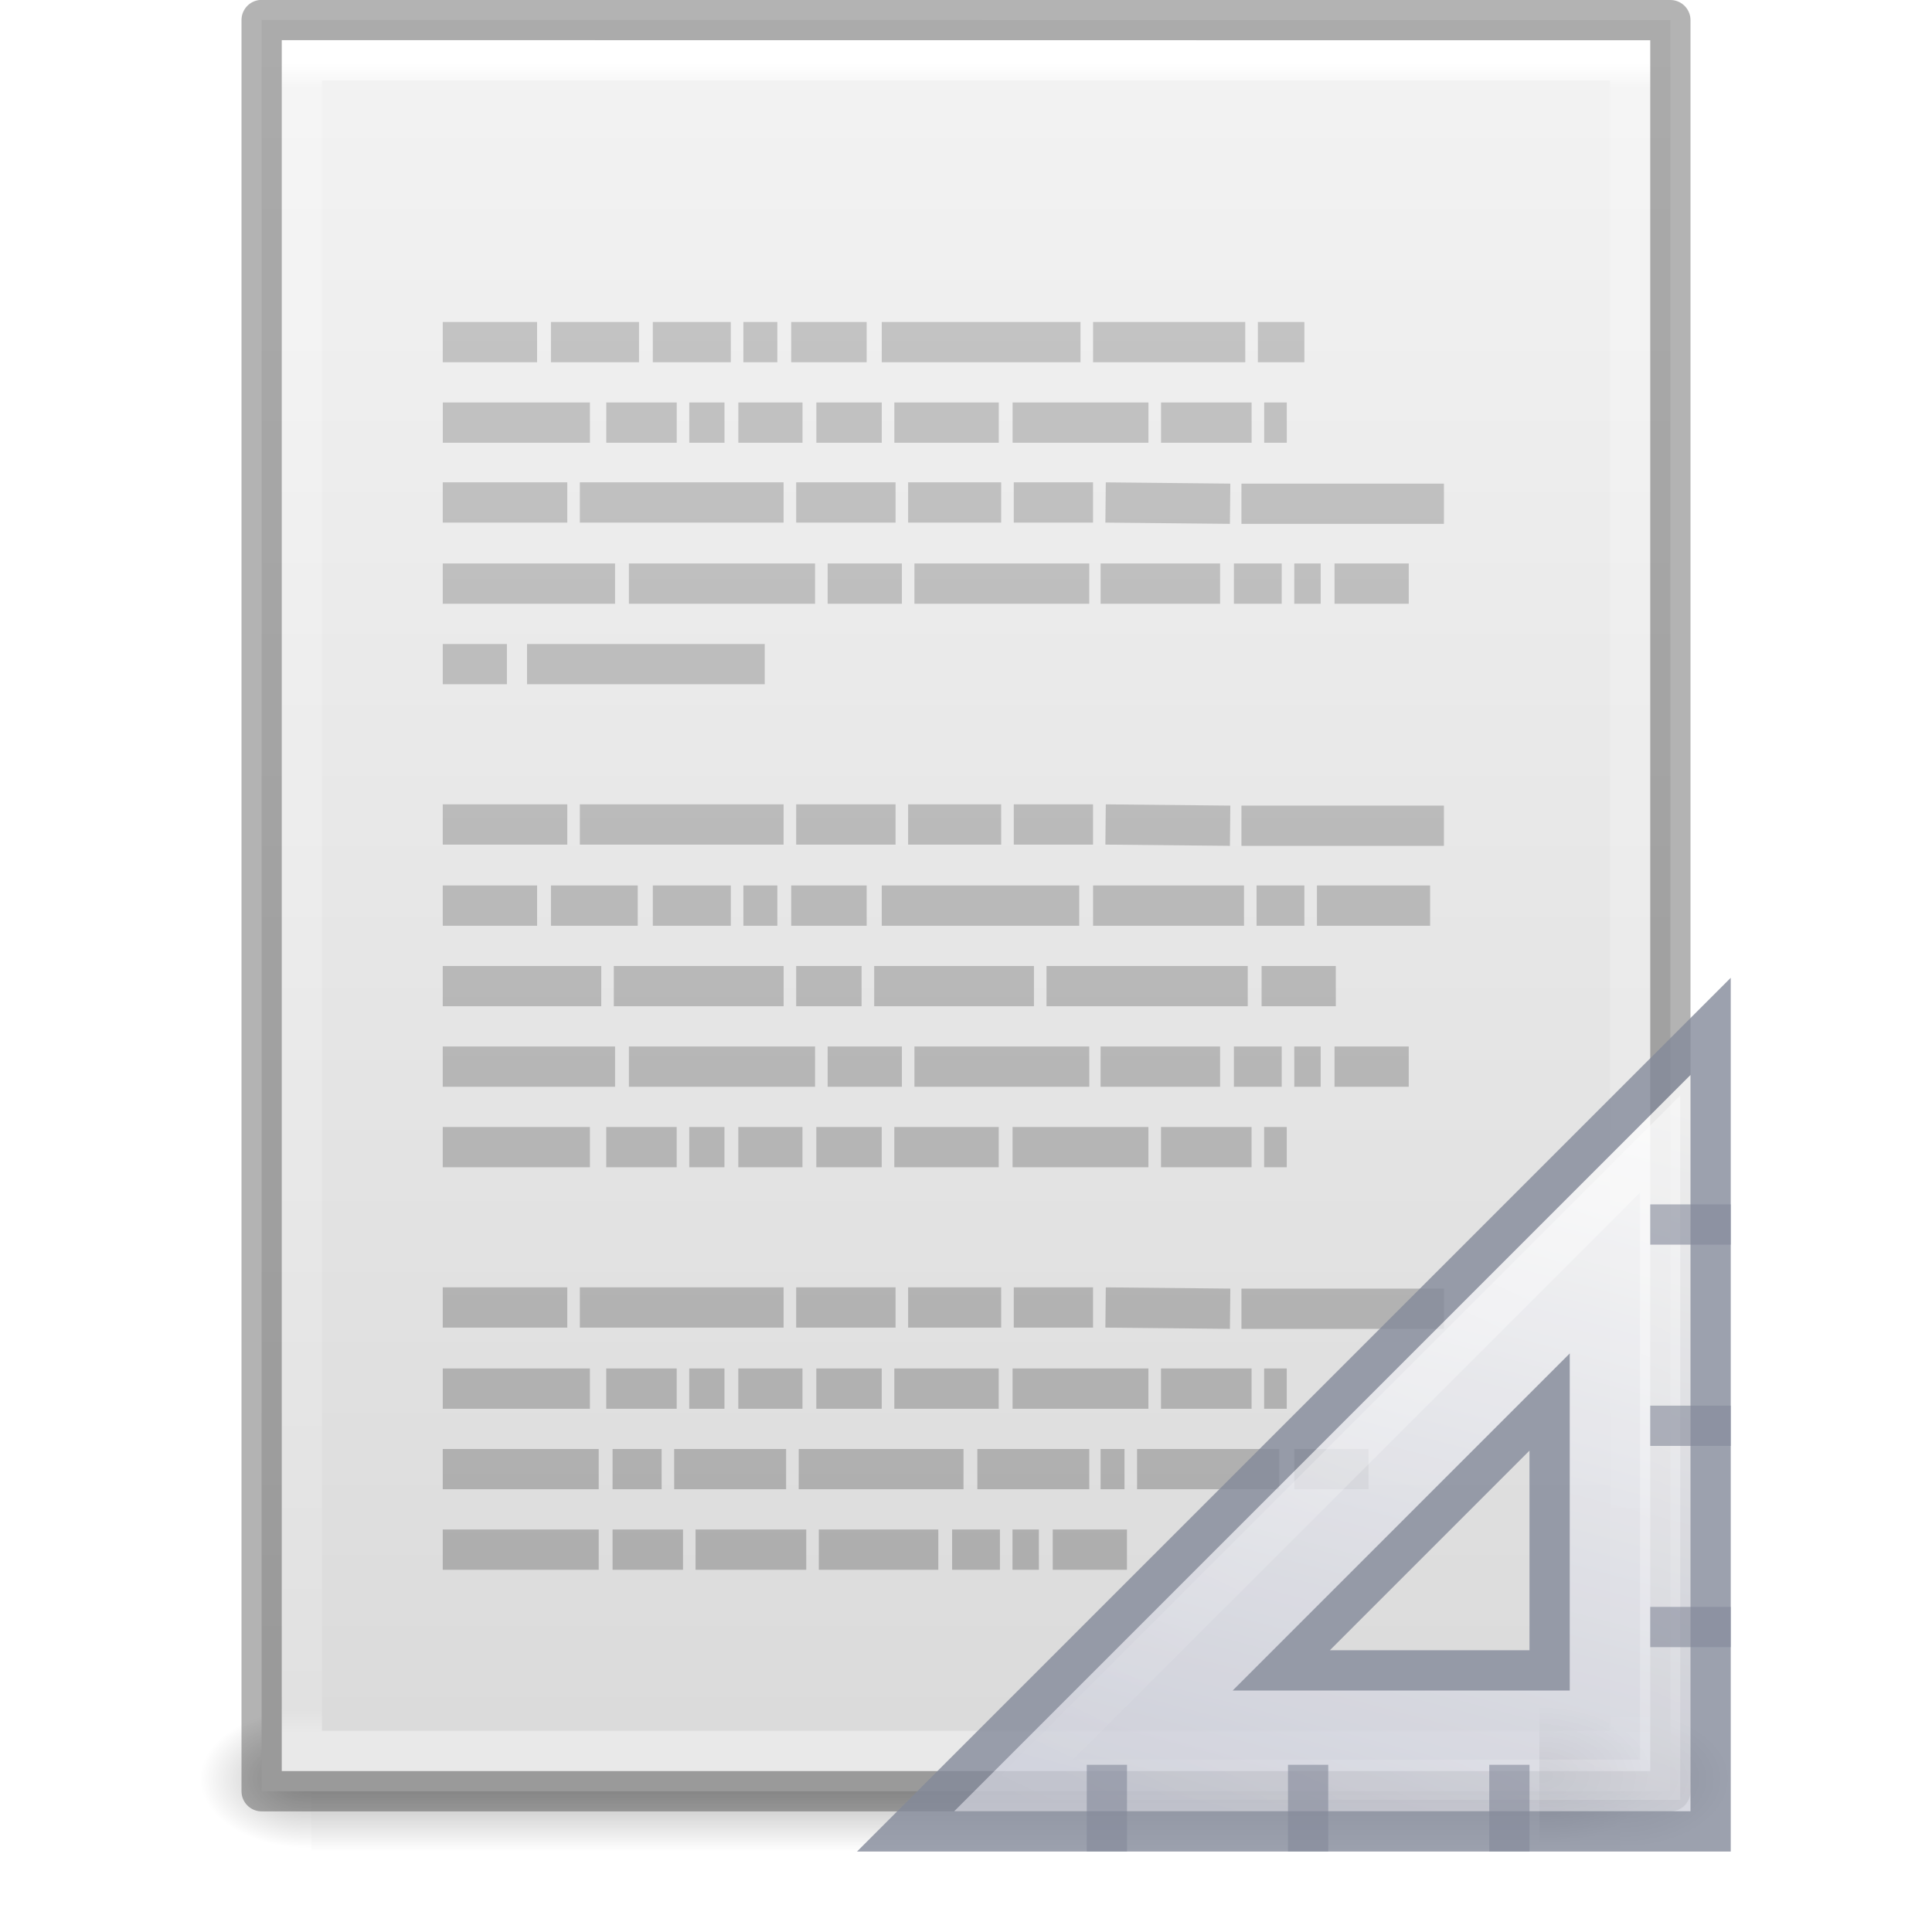
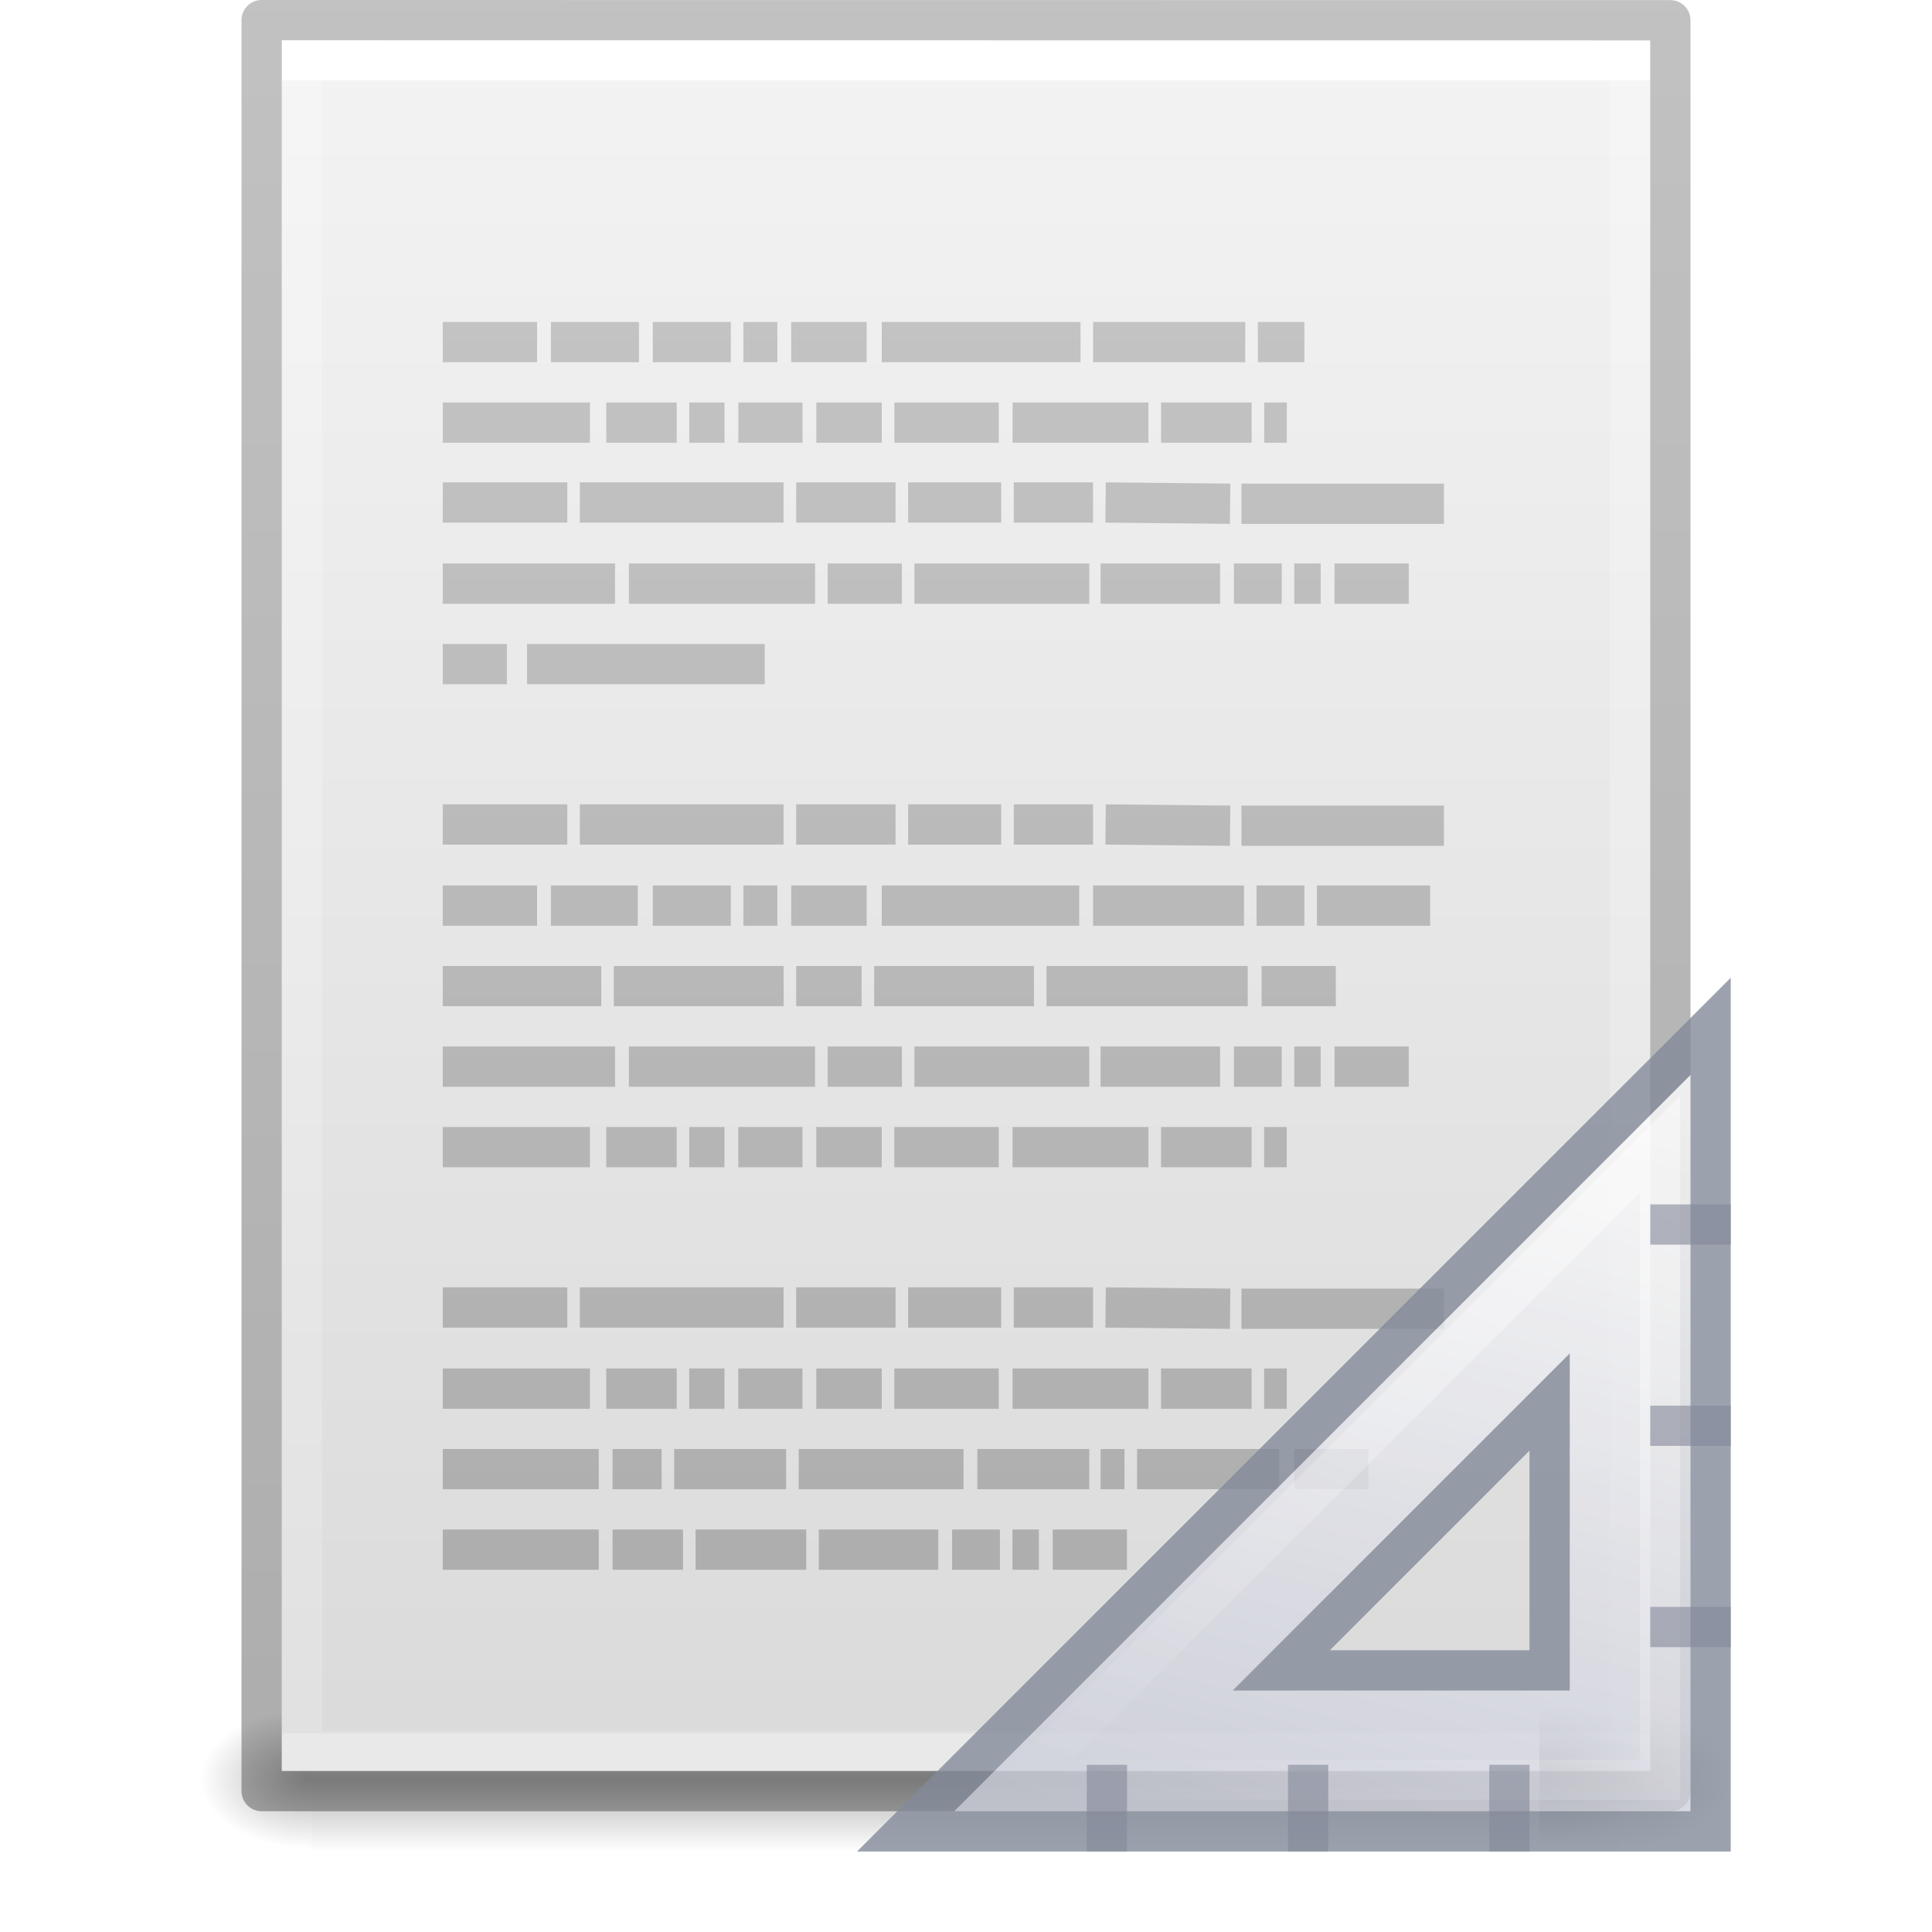
- <svg xmlns="http://www.w3.org/2000/svg" xmlns:xlink="http://www.w3.org/1999/xlink" version="1.1" width="48" height="48" id="svg3901">
+ <svg xmlns="http://www.w3.org/2000/svg" xmlns:xlink="http://www.w3.org/1999/xlink" id="svg3901" height="48" width="48" version="1.1">
  <defs id="defs3903">
-     <linearGradient id="linearGradient3029">
-       <stop id="stop3031" style="stop-color:#ffffff;stop-opacity:1" offset="0" />
-       <stop id="stop3033" style="stop-color:#ffffff;stop-opacity:0.235" offset="0.015" />
-       <stop id="stop3035" style="stop-color:#ffffff;stop-opacity:0.157" offset="0.985" />
-       <stop id="stop3037" style="stop-color:#ffffff;stop-opacity:0.392" offset="1" />
+     <linearGradient id="linearGradient3403">
+       <stop id="stop3405" style="stop-color:#ffffff;stop-opacity:1" offset="0" />
+       <stop id="stop3407" style="stop-color:#ffffff;stop-opacity:0.235" offset="0" />
+       <stop id="stop3409" style="stop-color:#ffffff;stop-opacity:0.157" offset="1" />
+       <stop id="stop3411" style="stop-color:#ffffff;stop-opacity:0.392" offset="1" />
    </linearGradient>
    <linearGradient id="linearGradient3600">
-       <stop id="stop3602" style="stop-color:#f4f4f4;stop-opacity:1" offset="0" />
-       <stop id="stop3604" style="stop-color:#dbdbdb;stop-opacity:1" offset="1" />
+       <stop offset="0" style="stop-color:#f4f4f4;stop-opacity:1" id="stop3602" />
+       <stop offset="1" style="stop-color:#dbdbdb;stop-opacity:1" id="stop3604" />
    </linearGradient>
    <linearGradient id="linearGradient5060">
-       <stop id="stop5062" style="stop-color:#000000;stop-opacity:1" offset="0" />
-       <stop id="stop5064" style="stop-color:#000000;stop-opacity:0" offset="1" />
+       <stop offset="0" style="stop-color:#000000;stop-opacity:1" id="stop5062" />
+       <stop offset="1" style="stop-color:#000000;stop-opacity:0" id="stop5064" />
    </linearGradient>
    <linearGradient id="linearGradient5048">
-       <stop id="stop5050" style="stop-color:#000000;stop-opacity:0" offset="0" />
-       <stop id="stop5056" style="stop-color:#000000;stop-opacity:1" offset="0.5" />
-       <stop id="stop5052" style="stop-color:#000000;stop-opacity:0" offset="1" />
+       <stop offset="0" style="stop-color:#000000;stop-opacity:0" id="stop5050" />
+       <stop offset="0.5" style="stop-color:#000000;stop-opacity:1" id="stop5056" />
+       <stop offset="1" style="stop-color:#000000;stop-opacity:0" id="stop5052" />
    </linearGradient>
+     <linearGradient id="linearGradient3104-6">
+       <stop id="stop3106-3" style="stop-color:#000000;stop-opacity:0.318" offset="0" />
+       <stop id="stop3108-9" style="stop-color:#000000;stop-opacity:0.24" offset="1" />
+     </linearGradient>
+     <linearGradient y2="42.111" x2="24" y1="5.94" x1="24" gradientTransform="matrix(0.8918919,0,0,1.135135,2.5946,-4.743231)" gradientUnits="userSpaceOnUse" id="linearGradient3106" xlink:href="#linearGradient3403" />
+     <linearGradient y2="47.013" x2="25.132" y1="0.985" x1="25.132" gradientTransform="matrix(0.9714263,0,0,0.9343194,0.6857668,-1.357)" gradientUnits="userSpaceOnUse" id="linearGradient3109" xlink:href="#linearGradient3600" />
+     <radialGradient r="117.143" fy="486.648" fx="605.714" cy="486.648" cx="605.714" gradientTransform="matrix(0.02303995,0,0,0.01470022,26.36088,37.04018)" gradientUnits="userSpaceOnUse" id="radialGradient3112" xlink:href="#linearGradient5060" />
+     <radialGradient r="117.143" fy="486.648" fx="605.714" cy="486.648" cx="605.714" gradientTransform="matrix(-0.02303994,0,0,0.01470022,21.62311,37.04018)" gradientUnits="userSpaceOnUse" id="radialGradient3115" xlink:href="#linearGradient5060" />
+     <linearGradient y2="609.505" x2="302.857" y1="366.648" x1="302.857" gradientTransform="matrix(0.06732488,0,0,0.01470022,-0.3411391,37.04015)" gradientUnits="userSpaceOnUse" id="linearGradient3118" xlink:href="#linearGradient5048" />
+     <linearGradient y2="2.906" x2="-51.786" y1="50.786" x1="-51.786" gradientTransform="matrix(0.8074969,0,0,0.8947171,59.41023,-2.977343)" gradientUnits="userSpaceOnUse" id="linearGradient3170" xlink:href="#linearGradient3104-6" />
+     <linearGradient gradientTransform="translate(-1.982096,-3.047074)" gradientUnits="userSpaceOnUse" xlink:href="#linearGradient3104-5" id="linearGradient3052" y2="3.364" x2="22.004" y1="47.813" x1="22.004" />
    <linearGradient id="linearGradient3104-5">
-       <stop id="stop3106-2" style="stop-color:#aaaaaa;stop-opacity:1" offset="0" />
-       <stop id="stop3108-5" style="stop-color:#c8c8c8;stop-opacity:1" offset="1" />
+       <stop offset="0" style="stop-color:#aaaaaa;stop-opacity:1" id="stop3106-2" />
+       <stop offset="1" style="stop-color:#c8c8c8;stop-opacity:1" id="stop3108-5" />
    </linearGradient>
-     <radialGradient cx="605.714" cy="486.648" r="117.143" fx="605.714" fy="486.648" id="radialGradient3907" xlink:href="#linearGradient5060-3" gradientUnits="userSpaceOnUse" gradientTransform="matrix(0.02303995,0,0,0.01470022,26.36088,36.96325)" />
-     <linearGradient id="linearGradient5060-3">
-       <stop id="stop5062-5" style="stop-color:#000000;stop-opacity:1" offset="0" />
-       <stop id="stop5064-2" style="stop-color:#000000;stop-opacity:0" offset="1" />
-     </linearGradient>
+     <radialGradient cx="605.714" cy="486.648" r="117.143" fx="605.714" fy="486.648" id="radialGradient3907" xlink:href="#linearGradient5060" gradientUnits="userSpaceOnUse" gradientTransform="matrix(0.02303995,0,0,0.01470022,26.36088,36.96325)" />
    <linearGradient x1="42.784" y1="32.537" x2="38.972" y2="18.124" id="linearGradient3909" xlink:href="#linearGradient3412" gradientUnits="userSpaceOnUse" gradientTransform="matrix(1.333333,0,0,-1.333333,-16.16667,70.16667)" />
    <linearGradient id="linearGradient3412">
      <stop id="stop3414" style="stop-color:#fcfcfc;stop-opacity:1" offset="0" />
      <stop id="stop3416" style="stop-color:#cbcdd9;stop-opacity:1" offset="1" />
    </linearGradient>
    <linearGradient x1="40.106" y1="31.657" x2="33.811" y2="18.354" id="linearGradient3911" xlink:href="#linearGradient3428" gradientUnits="userSpaceOnUse" gradientTransform="matrix(1.33,0,0,-1.33,-16.065,70.02808)" />
    <linearGradient id="linearGradient3428">
      <stop id="stop3430" style="stop-color:#ffffff;stop-opacity:1" offset="0" />
      <stop id="stop3432" style="stop-color:#ffffff;stop-opacity:0" offset="1" />
    </linearGradient>
-     <linearGradient x1="22.004" y1="47.813" x2="22.004" y2="3.364" id="linearGradient3064" xlink:href="#linearGradient3104-5" gradientUnits="userSpaceOnUse" gradientTransform="translate(-1.982096,-3.047074)" />
-     <linearGradient x1="24" y1="5.564" x2="24" y2="42.111" id="linearGradient3068" xlink:href="#linearGradient3029" gradientUnits="userSpaceOnUse" gradientTransform="matrix(0.8918919,0,0,1.135135,2.5946,-4.743231)" />
-     <linearGradient x1="25.132" y1="0.985" x2="25.132" y2="47.013" id="linearGradient3071" xlink:href="#linearGradient3600" gradientUnits="userSpaceOnUse" gradientTransform="matrix(1,0,0,0.9561695,-9.9999999e-8,-1.914922)" />
-     <radialGradient cx="605.714" cy="486.648" r="117.143" fx="605.714" fy="486.648" id="radialGradient3074" xlink:href="#linearGradient5060" gradientUnits="userSpaceOnUse" gradientTransform="matrix(0.02303995,0,0,0.01470022,26.36088,37.04018)" />
-     <radialGradient cx="605.714" cy="486.648" r="117.143" fx="605.714" fy="486.648" id="radialGradient3077" xlink:href="#linearGradient5060" gradientUnits="userSpaceOnUse" gradientTransform="matrix(-0.02303994,0,0,0.01470022,21.62311,37.04018)" />
-     <linearGradient x1="302.857" y1="366.648" x2="302.857" y2="609.505" id="linearGradient3080" xlink:href="#linearGradient5048" gradientUnits="userSpaceOnUse" gradientTransform="matrix(0.06732488,0,0,0.01470022,-0.3411391,37.04015)" />
  </defs>
-   <rect width="32.508" height="3.57" x="7.738" y="42.43" id="rect2879" style="opacity:0.3;fill:url(#linearGradient3080);fill-opacity:1;fill-rule:nonzero;stroke:none;stroke-width:1;marker:none;visibility:visible;display:inline;overflow:visible" />
-   <path d="m 7.738,42.43 c 0,0 0,3.57 0,3.57 -1.187,0.007 -2.868,-0.8 -2.868,-1.785 0,-0.985 1.324,-1.785 2.868,-1.785 z" id="path2881" style="opacity:0.3;fill:url(#radialGradient3077);fill-opacity:1;fill-rule:nonzero;stroke:none;stroke-width:1;marker:none;visibility:visible;display:inline;overflow:visible" />
-   <path d="m 40.246,42.43 c 0,0 0,3.57 0,3.57 1.187,0.007 2.868,-0.8 2.868,-1.785 0,-0.985 -1.324,-1.785 -2.868,-1.785 z" id="path2883" style="opacity:0.3;fill:url(#radialGradient3074);fill-opacity:1;fill-rule:nonzero;stroke:none;stroke-width:1;marker:none;visibility:visible;display:inline;overflow:visible" />
-   <path d="M 6.5,0.497 C 14.52,0.497 41.5,0.5 41.5,0.5 l 4.2e-5,44.003 c 0,0 -23.333,0 -35,0 0,-14.669 0,-29.337 0,-44.006 z" id="path4160" style="fill:url(#linearGradient3071);fill-opacity:1;stroke:none;display:inline" />
-   <path d="m 40.5,43.5 -33,0 0,-42 33,0 z" id="rect6741-1" style="fill:none;stroke:url(#linearGradient3068);stroke-width:1;stroke-linecap:round;stroke-linejoin:miter;stroke-miterlimit:4;stroke-opacity:1;stroke-dasharray:none;stroke-dashoffset:0" />
-   <path d="M 6.5,0.497 C 14.52,0.497 41.5,0.5 41.5,0.5 l 4.2e-5,44.003 c 0,0 -23.333,0 -35,0 0,-14.669 0,-29.337 0,-44.006 z" id="path4160-9" style="opacity:0.3;fill:none;stroke:#000000;stroke-width:1;stroke-linecap:butt;stroke-linejoin:round;stroke-miterlimit:4;stroke-opacity:1;stroke-dasharray:none;stroke-dashoffset:0;display:inline" />
-   <path d="m 11,8.5 2.344,0 z m 2.688,0 2.188,0 z m 2.531,0 1.938,0 z m 2.25,0 0.844,0 z m 1.188,0 1.875,0 z m 2.25,0 4.938,0 z m 5.25,0 3.781,0 z m 4.094,0 1.156,0 z m -20.25,2 3.656,0 z m 4.062,0 1.75,0 z m 2.062,0 0.875,0 z m 1.219,0 1.594,0 z m 1.938,0 1.625,0 z m 1.938,0 2.594,0 z m 2.938,0 3.375,0 z m 3.688,0 2.25,0 z m 2.562,0 0.562,0 z M 11,12.484 l 3.094,0 z m 3.406,0 5.062,0 z m 5.375,0 2.469,0 z m 2.781,0 2.312,0 z m 2.625,0 1.969,0 z m 2.281,0 3.094,0.031 z m 3.375,0.031 5.031,0 z M 11,14.5 l 4.281,0 z m 4.625,0 4.625,0 z m 4.938,0 1.844,0 z m 2.156,0 4.344,0 z m 4.625,0 2.969,0 z m 3.312,0 1.188,0 z m 1.5,0 0.656,0 z m 1,0 L 35,14.5 z M 11,16.5 l 1.594,0 z m 2.094,0 L 19,16.5 z M 11,20.484 l 3.094,0 z m 3.406,0 5.062,0 z m 5.375,0 2.469,0 z m 2.781,0 2.312,0 z m 2.625,0 1.969,0 z m 2.281,0 3.094,0.031 z m 3.375,0.031 5.031,0 z M 11,22.5 l 2.344,0 z m 2.688,0 2.156,0 z m 2.531,0 1.938,0 z m 2.25,0 0.844,0 z m 1.188,0 1.875,0 z m 2.25,0 4.906,0 z m 5.25,0 3.75,0 z m 4.062,0 1.188,0 z m 1.5,0 2.812,0 z M 11,24.5 l 3.938,0 z m 4.25,0 4.219,0 z m 4.531,0 1.625,0 z m 1.938,0 3.969,0 z m 4.281,0 5,0 z m 5.344,0 1.844,0 z M 11,26.5 l 4.281,0 z m 4.625,0 4.625,0 z m 4.938,0 1.844,0 z m 2.156,0 4.344,0 z m 4.625,0 2.969,0 z m 3.312,0 1.188,0 z m 1.5,0 0.656,0 z m 1,0 L 35,26.5 z M 11,28.5 l 3.656,0 z m 4.062,0 1.75,0 z m 2.062,0 0.875,0 z m 1.219,0 1.594,0 z m 1.938,0 1.625,0 z m 1.938,0 2.594,0 z m 2.938,0 3.375,0 z m 3.688,0 2.25,0 z m 2.562,0 0.562,0 z M 11,32.484 l 3.094,0 z m 3.406,0 5.062,0 z m 5.375,0 2.469,0 z m 2.781,0 2.312,0 z m 2.625,0 1.969,0 z m 2.281,0 3.094,0.031 z m 3.375,0.031 5.031,0 z M 11,34.5 l 3.656,0 z m 4.062,0 1.75,0 z m 2.062,0 0.875,0 z m 1.219,0 1.594,0 z m 1.938,0 1.625,0 z m 1.938,0 2.594,0 z m 2.938,0 3.375,0 z m 3.688,0 2.25,0 z m 2.562,0 0.562,0 z M 11,36.5 l 3.875,0 z m 4.219,0 1.219,0 z m 1.531,0 2.781,0 z m 3.094,0 4.094,0 z m 4.438,0 2.781,0 z m 3.062,0 0.594,0 z m 0.906,0 3.531,0 z m 3.906,0 L 34,36.5 z M 11,38.5 l 3.875,0 z m 4.219,0 1.75,0 z m 2.062,0 2.75,0 z m 3.062,0 2.969,0 z m 3.312,0 1.188,0 z m 1.5,0 0.656,0 z m 1,0 1.844,0 z" id="path3475" style="fill:none;stroke:url(#linearGradient3064);stroke-width:1px;stroke-linecap:butt;stroke-linejoin:miter;stroke-opacity:1" />
-   <g transform="translate(-2.000001,0)" id="g3896">
-     <path d="m 40.246,42.353 c 0,0 0,3.57 0,3.57 1.187,0.007 2.868,-0.8 2.868,-1.785 0,-0.985 -1.324,-1.785 -2.868,-1.785 z" id="path2883-9" style="opacity:0.3;fill:url(#radialGradient3907);fill-opacity:1;fill-rule:nonzero;stroke:none;stroke-width:1;marker:none;visibility:visible;display:inline;overflow:visible" />
-     <path d="m 24.5,45.5 20,-20 0,20 -20,0 z m 9.333,-4 6.667,0 0,-6.667 -6.667,6.667 z" id="path3410" style="opacity:0.8;fill:url(#linearGradient3909);fill-opacity:1;fill-rule:evenodd;stroke:#83899a;stroke-width:1;stroke-linecap:butt;stroke-linejoin:miter;stroke-miterlimit:4;stroke-opacity:1;stroke-dasharray:none" />
-     <path d="m 27.451,44.218 15.794,-15.794 0,15.794 -15.794,0 z" id="path3424" style="opacity:0.4;fill:none;stroke:url(#linearGradient3911);stroke-width:1;stroke-linecap:butt;stroke-linejoin:miter;stroke-miterlimit:4;stroke-opacity:1;stroke-dasharray:none" />
+   <rect width="32.508" height="3.57" x="7.738" y="42.43" id="rect2879" style="opacity:0.3;fill:url(#linearGradient3118);fill-opacity:1;fill-rule:nonzero;stroke:none;stroke-width:1;marker:none;visibility:visible;display:inline;overflow:visible" />
+   <path d="m 7.738,42.43 c 0,0 0,3.57 0,3.57 -1.187,0.007 -2.868,-0.8 -2.868,-1.785 0,-0.985 1.324,-1.785 2.868,-1.785 z" id="path2881" style="opacity:0.3;fill:url(#radialGradient3115);fill-opacity:1;fill-rule:nonzero;stroke:none;stroke-width:1;marker:none;visibility:visible;display:inline;overflow:visible" />
+   <path d="m 40.246,42.43 c 0,0 0,3.57 0,3.57 1.187,0.007 2.868,-0.8 2.868,-1.785 0,-0.985 -1.324,-1.785 -2.868,-1.785 z" id="path2883" style="opacity:0.3;fill:url(#radialGradient3112);fill-opacity:1;fill-rule:nonzero;stroke:none;stroke-width:1;marker:none;visibility:visible;display:inline;overflow:visible" />
+   <path d="m 7,1 c 7.791,0 34,0.003 34,0.003 L 41,44 C 41,44 18.333,44 7,44 7,29.667 7,15.333 7,1 z" id="path4160" style="fill:url(#linearGradient3109);fill-opacity:1;stroke:none;display:inline" />
+   <path d="m 40.5,43.5 -33,0 0,-42 33,0 z" id="rect6741-1" style="fill:none;stroke:url(#linearGradient3106);stroke-width:1;stroke-linecap:round;stroke-linejoin:miter;stroke-miterlimit:4;stroke-opacity:1;stroke-dasharray:none;stroke-dashoffset:0" />
+   <path d="m 6.5,0.5 c 8.02,0 35,0.003 35,0.003 l 3.7e-5,43.997 c 0,0 -23.333,0 -35,0 0,-14.667 0,-29.333 0,-44 z" id="path4160-6-1" style="fill:none;stroke:url(#linearGradient3170);stroke-width:1;stroke-linecap:butt;stroke-linejoin:round;stroke-miterlimit:4;stroke-opacity:1;stroke-dasharray:none;stroke-dashoffset:0;display:inline" />
+   <path d="m 11,8.5 2.344,0 z m 2.688,0 2.188,0 z m 2.531,0 1.938,0 z m 2.25,0 0.844,0 z m 1.188,0 1.875,0 z m 2.25,0 4.938,0 z m 5.25,0 3.781,0 z m 4.094,0 1.156,0 z m -20.25,2 3.656,0 z m 4.062,0 1.75,0 z m 2.062,0 0.875,0 z m 1.219,0 1.594,0 z m 1.938,0 1.625,0 z m 1.938,0 2.594,0 z m 2.938,0 3.375,0 z m 3.688,0 2.25,0 z m 2.562,0 0.562,0 z M 11,12.484 l 3.094,0 z m 3.406,0 5.062,0 z m 5.375,0 2.469,0 z m 2.781,0 2.312,0 z m 2.625,0 1.969,0 z m 2.281,0 3.094,0.031 z m 3.375,0.031 5.031,0 z M 11,14.5 l 4.281,0 z m 4.625,0 4.625,0 z m 4.938,0 1.844,0 z m 2.156,0 4.344,0 z m 4.625,0 2.969,0 z m 3.312,0 1.188,0 z m 1.5,0 0.656,0 z m 1,0 L 35,14.5 Z M 11,16.5 l 1.594,0 z m 2.094,0 L 19,16.5 Z M 11,20.484 l 3.094,0 z m 3.406,0 5.062,0 z m 5.375,0 2.469,0 z m 2.781,0 2.312,0 z m 2.625,0 1.969,0 z m 2.281,0 3.094,0.031 z m 3.375,0.031 5.031,0 z M 11,22.5 l 2.344,0 z m 2.688,0 2.156,0 z m 2.531,0 1.938,0 z m 2.25,0 0.844,0 z m 1.188,0 1.875,0 z m 2.25,0 4.906,0 z m 5.25,0 3.75,0 z m 4.062,0 1.188,0 z m 1.5,0 2.812,0 z M 11,24.5 l 3.938,0 z m 4.25,0 4.219,0 z m 4.531,0 1.625,0 z m 1.938,0 3.969,0 z m 4.281,0 5,0 z m 5.344,0 1.844,0 z M 11,26.5 l 4.281,0 z m 4.625,0 4.625,0 z m 4.938,0 1.844,0 z m 2.156,0 4.344,0 z m 4.625,0 2.969,0 z m 3.312,0 1.188,0 z m 1.5,0 0.656,0 z m 1,0 L 35,26.5 Z M 11,28.5 l 3.656,0 z m 4.062,0 1.75,0 z m 2.062,0 0.875,0 z m 1.219,0 1.594,0 z m 1.938,0 1.625,0 z m 1.938,0 2.594,0 z m 2.938,0 3.375,0 z m 3.688,0 2.25,0 z m 2.562,0 0.562,0 z M 11,32.484 l 3.094,0 z m 3.406,0 5.062,0 z m 5.375,0 2.469,0 z m 2.781,0 2.312,0 z m 2.625,0 1.969,0 z m 2.281,0 3.094,0.031 z m 3.375,0.031 5.031,0 z M 11,34.5 l 3.656,0 z m 4.062,0 1.75,0 z m 2.062,0 0.875,0 z m 1.219,0 1.594,0 z m 1.938,0 1.625,0 z m 1.938,0 2.594,0 z m 2.938,0 3.375,0 z m 3.688,0 2.25,0 z m 2.562,0 0.562,0 z M 11,36.5 l 3.875,0 z m 4.219,0 1.219,0 z m 1.531,0 2.781,0 z m 3.094,0 4.094,0 z m 4.438,0 2.781,0 z m 3.062,0 0.594,0 z m 0.906,0 3.531,0 z m 3.906,0 L 34,36.5 Z M 11,38.5 l 3.875,0 z m 4.219,0 1.75,0 z m 2.062,0 2.75,0 z m 3.062,0 2.969,0 z m 3.312,0 1.188,0 z m 1.5,0 0.656,0 z m 1,0 1.844,0 z" id="path3475" style="fill:none;stroke:url(#linearGradient3052);stroke-width:1px;stroke-linecap:butt;stroke-linejoin:miter;stroke-opacity:1" />
+   <g transform="translate(-2.000001,-2.1881345e-7)" id="g3896">
+     <path d="m 40.246,42.353 c 0,0 0,3.57 0,3.57 1.187,0.007 2.868,-0.8 2.868,-1.785 0,-0.985 -1.324,-1.785 -2.868,-1.785 z" id="path2883-9" style="display:inline;overflow:visible;visibility:visible;opacity:0.3;fill:url(#radialGradient3907);fill-opacity:1;fill-rule:nonzero;stroke:none;stroke-width:1;marker:none" />
+     <path d="m 24.5,45.5 20,-20 0,20 -20,0 z m 9.333,-4 6.667,0 0,-6.667 -6.667,6.667 z" id="path3410" style="opacity:0.8;fill:url(#linearGradient3909);fill-opacity:1;fill-rule:evenodd;stroke:#83899a;stroke-width:1;stroke-linecap:butt;stroke-linejoin:miter;stroke-miterlimit:4;stroke-dasharray:none;stroke-opacity:1" />
+     <path d="m 27.451,44.218 15.794,-15.794 0,15.794 -15.794,0 z" id="path3424" style="opacity:0.4;fill:none;stroke:url(#linearGradient3911);stroke-width:1;stroke-linecap:butt;stroke-linejoin:miter;stroke-miterlimit:4;stroke-dasharray:none;stroke-opacity:1" />
    <path d="M 29.5,44.346 29.5,45.5" id="path3082" style="opacity:0.6;fill:none;stroke:#83899a;stroke-width:1px;stroke-linecap:square;stroke-linejoin:miter;stroke-opacity:1" />
    <path d="M 34.5,44.346 34.5,45.5" id="path3854" style="opacity:0.6;fill:none;stroke:#83899a;stroke-width:1px;stroke-linecap:square;stroke-linejoin:miter;stroke-opacity:1" />
    <path d="M 39.5,44.346 39.5,45.5" id="path3856" style="opacity:0.6;fill:none;stroke:#83899a;stroke-width:1px;stroke-linecap:square;stroke-linejoin:miter;stroke-opacity:1" />
    <path d="m 44.5,35.423 -1,0" id="path3858" style="opacity:0.6;fill:none;stroke:#83899a;stroke-width:1px;stroke-linecap:square;stroke-linejoin:miter;stroke-opacity:1" />
    <path d="m 44.5,40.423 -1,0" id="path3860" style="opacity:0.6;fill:none;stroke:#83899a;stroke-width:1px;stroke-linecap:square;stroke-linejoin:miter;stroke-opacity:1" />
    <path d="m 44.5,30.423 -1,0" id="path3862" style="opacity:0.6;fill:none;stroke:#83899a;stroke-width:1px;stroke-linecap:square;stroke-linejoin:miter;stroke-opacity:1" />
  </g>
</svg>
